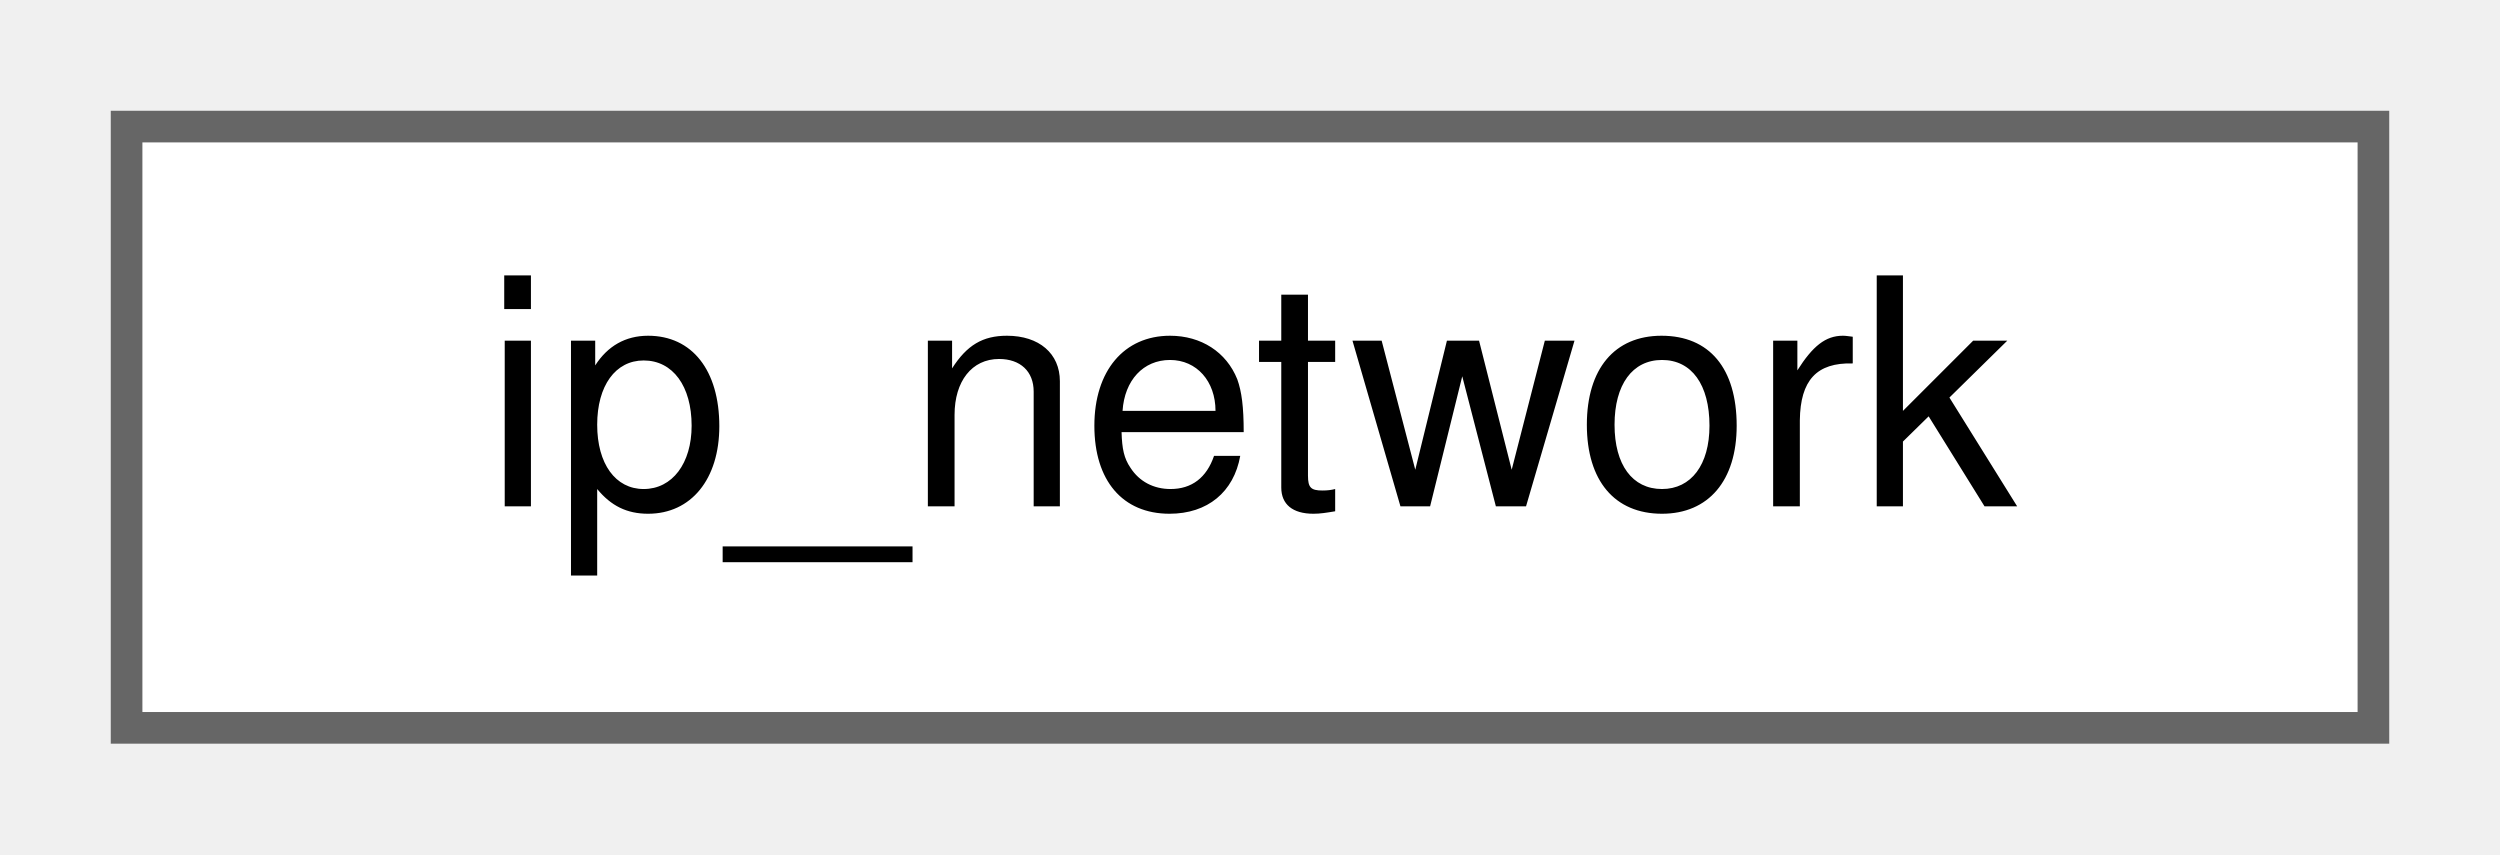
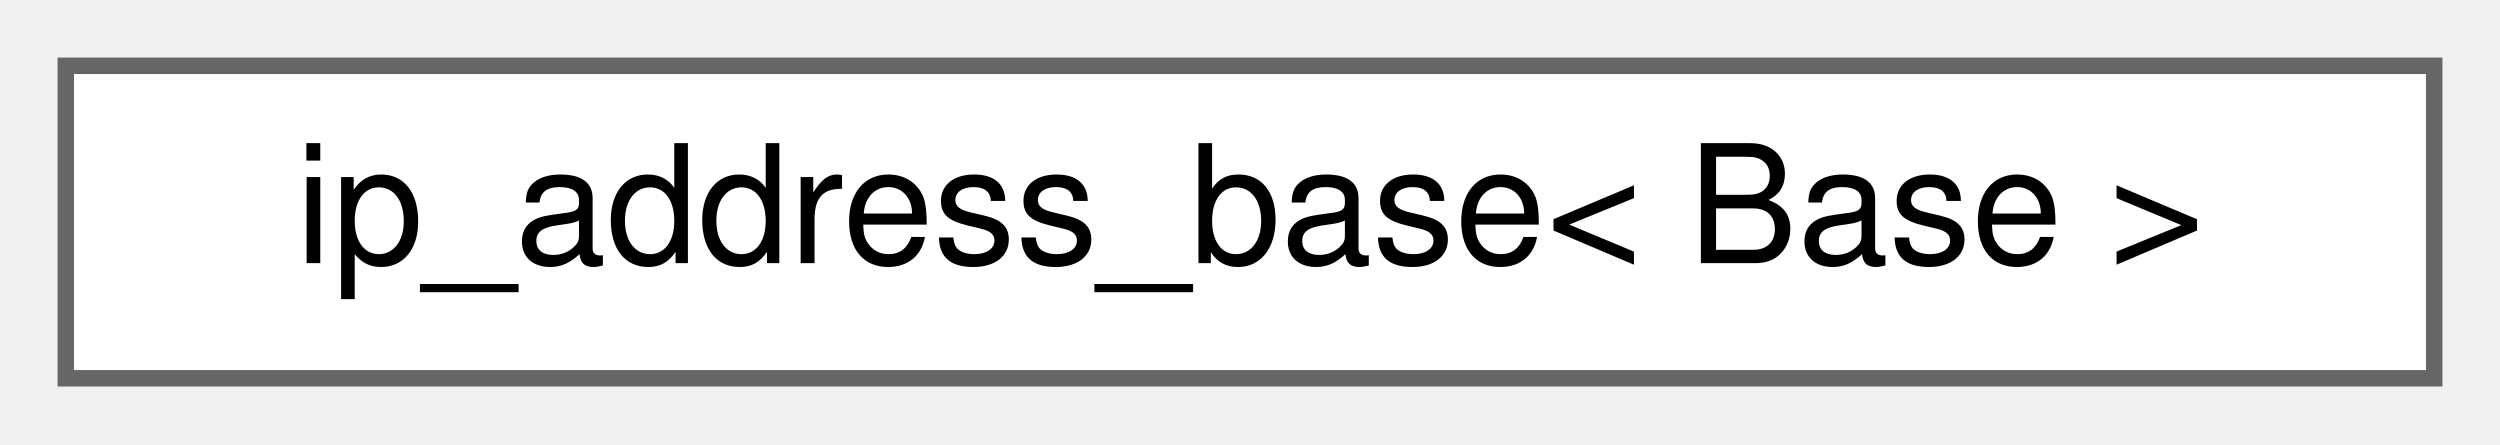
- <svg xmlns="http://www.w3.org/2000/svg" xmlns:xlink="http://www.w3.org/1999/xlink" width="79pt" height="27pt" viewBox="0.00 0.00 79.00 27.00">
+ <svg xmlns="http://www.w3.org/2000/svg" xmlns:xlink="http://www.w3.org/1999/xlink" width="152pt" height="27pt" viewBox="0.00 0.00 152.00 27.00">
  <g id="graph0" class="graph" transform="scale(1 1) rotate(0) translate(4 23)">
    <g id="Node000000" class="node">
      <g id="a_Node000000">
-         <a xlink:href="classipaddress_1_1ip__network.html" target="_top" xlink:title="A class that encapsulates both IPv4 and IPv6 network functionalities.">
-           <polygon fill="white" stroke="#666666" points="71,-19 0,-19 0,0 71,0 71,-19" />
-           <text text-anchor="middle" x="35.5" y="-7" font-family="Helvetica,sans-Serif" font-size="10.00">ip_network</text>
+         <a xlink:href="classipaddress_1_1ip__address__base.html" target="_top" xlink:title="A template base class for IP address representations.">
+           <polygon fill="white" stroke="#666666" points="144,-19 0,-19 0,0 144,0 144,-19" />
+           <text text-anchor="middle" x="72" y="-7" font-family="Helvetica,sans-Serif" font-size="10.00">ip_address_base&lt; Base &gt;</text>
        </a>
      </g>
    </g>
  </g>
</svg>
